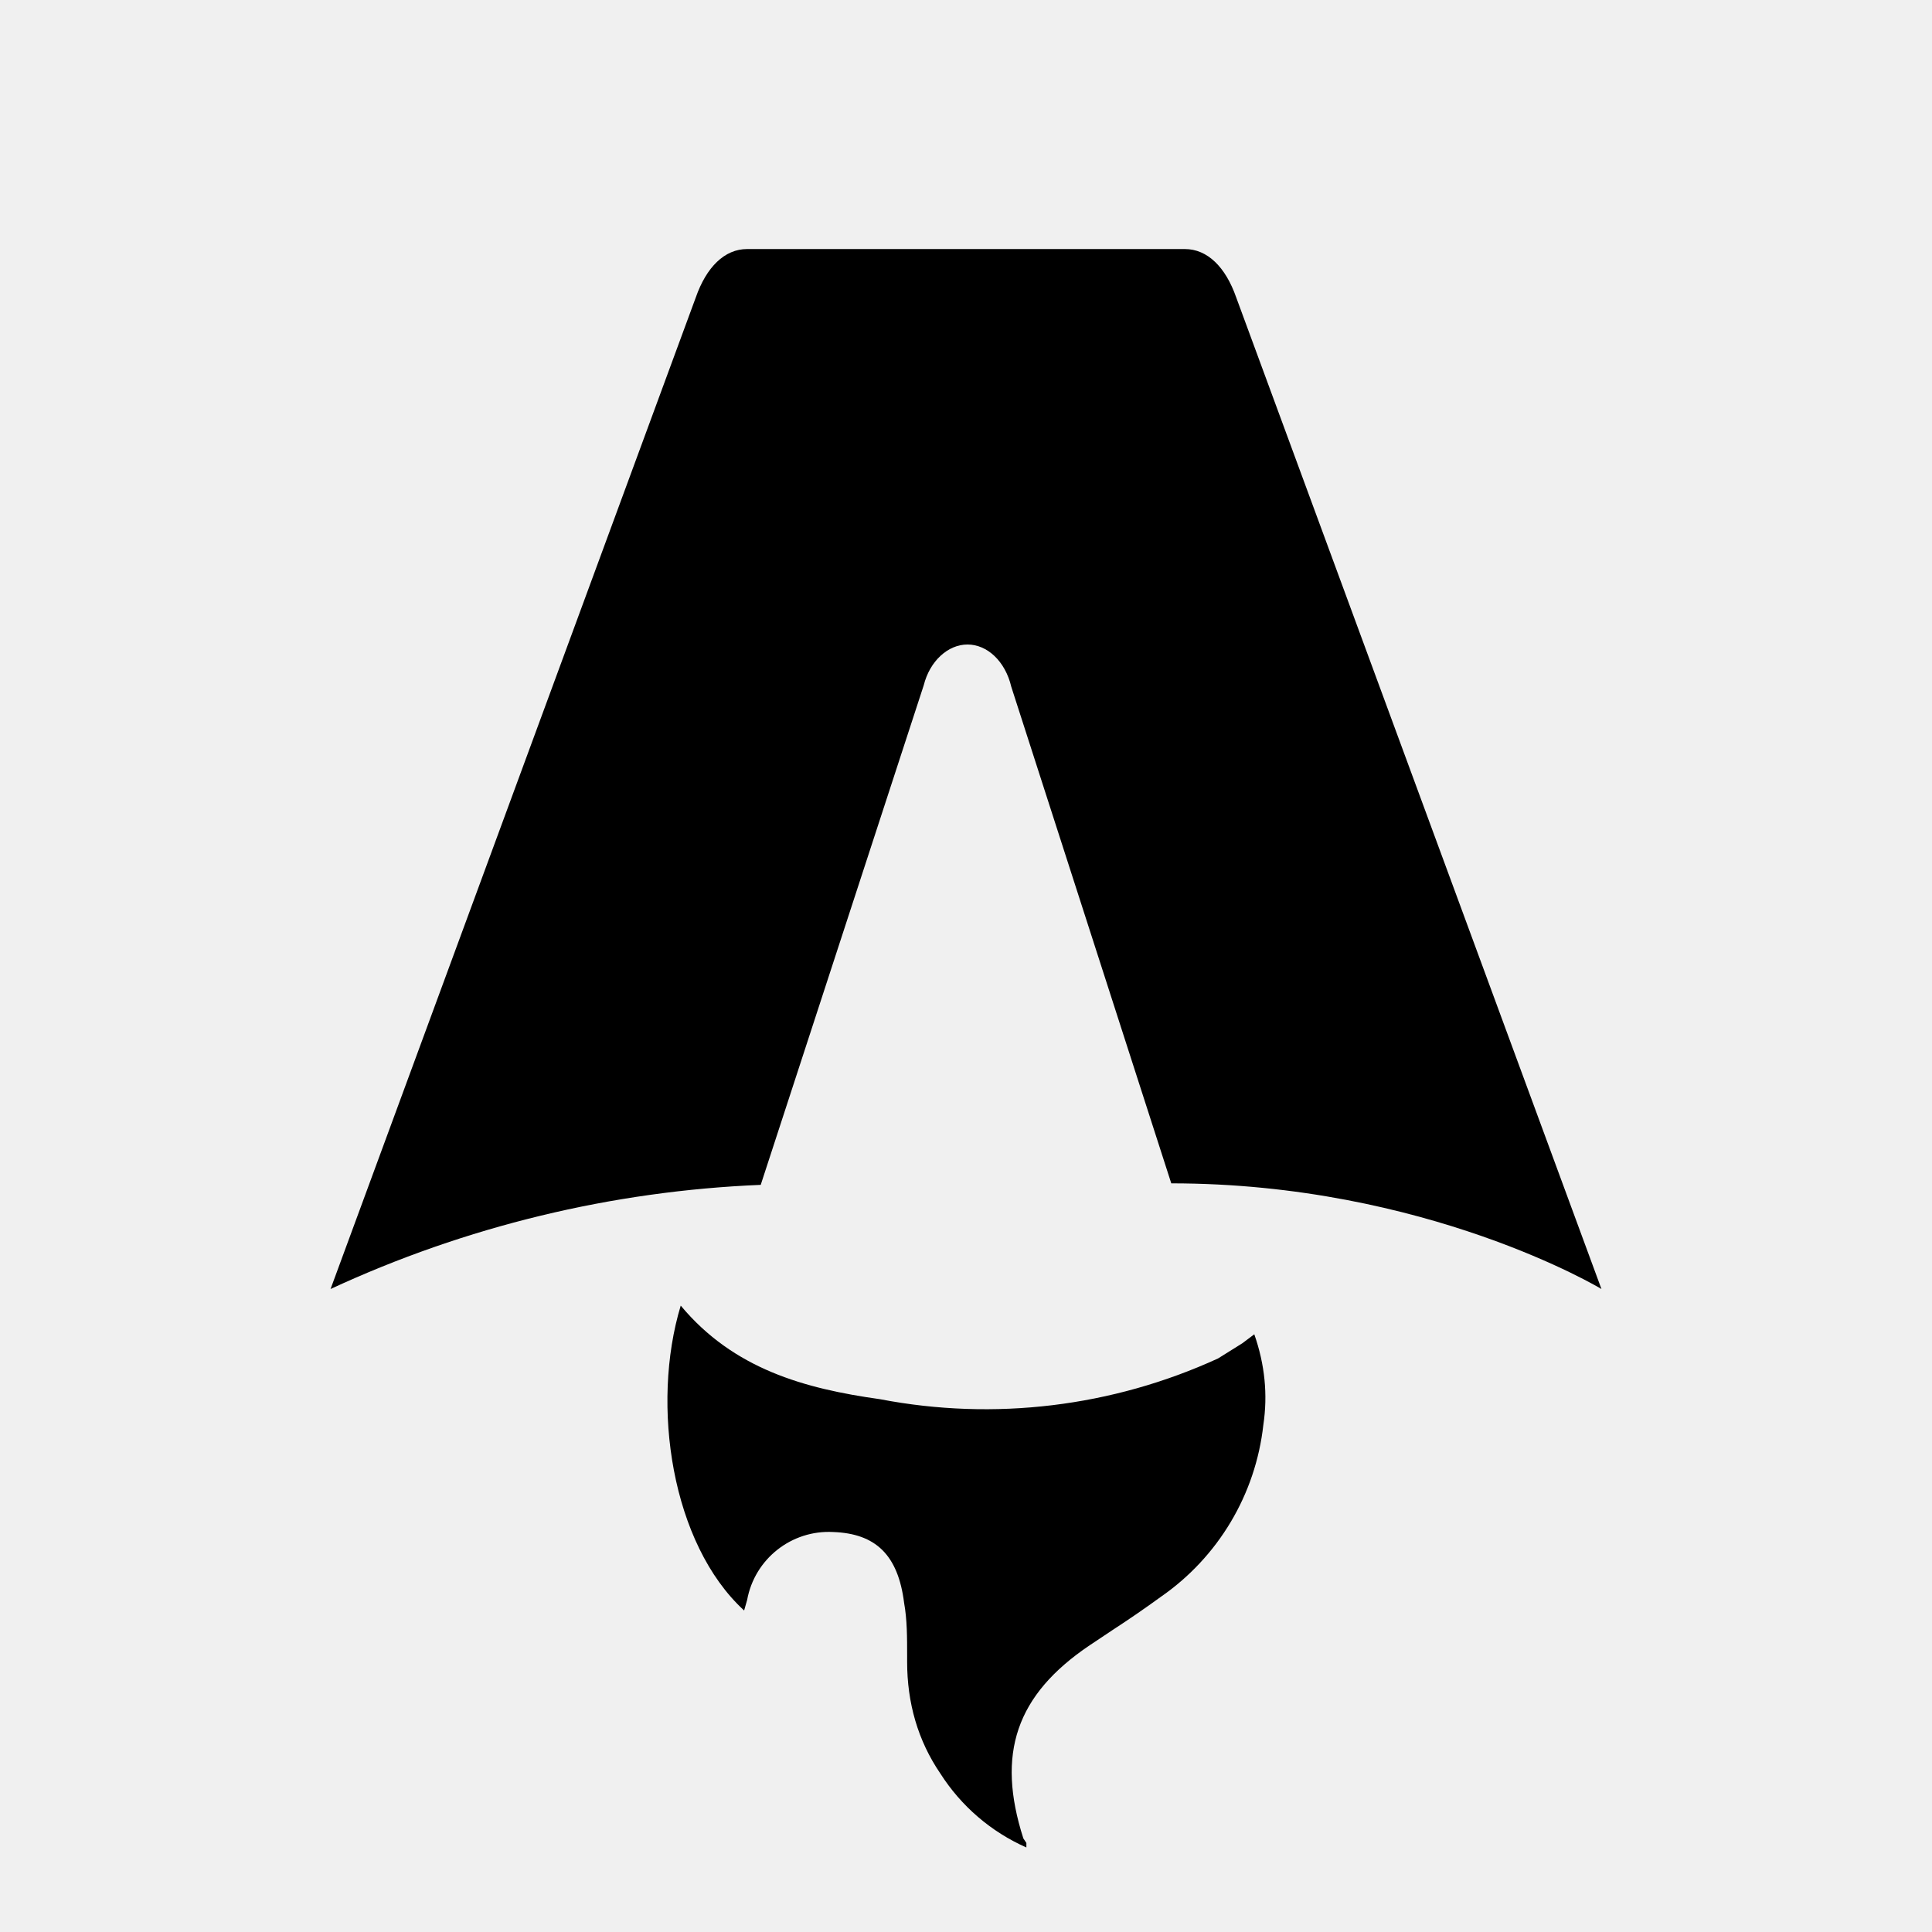
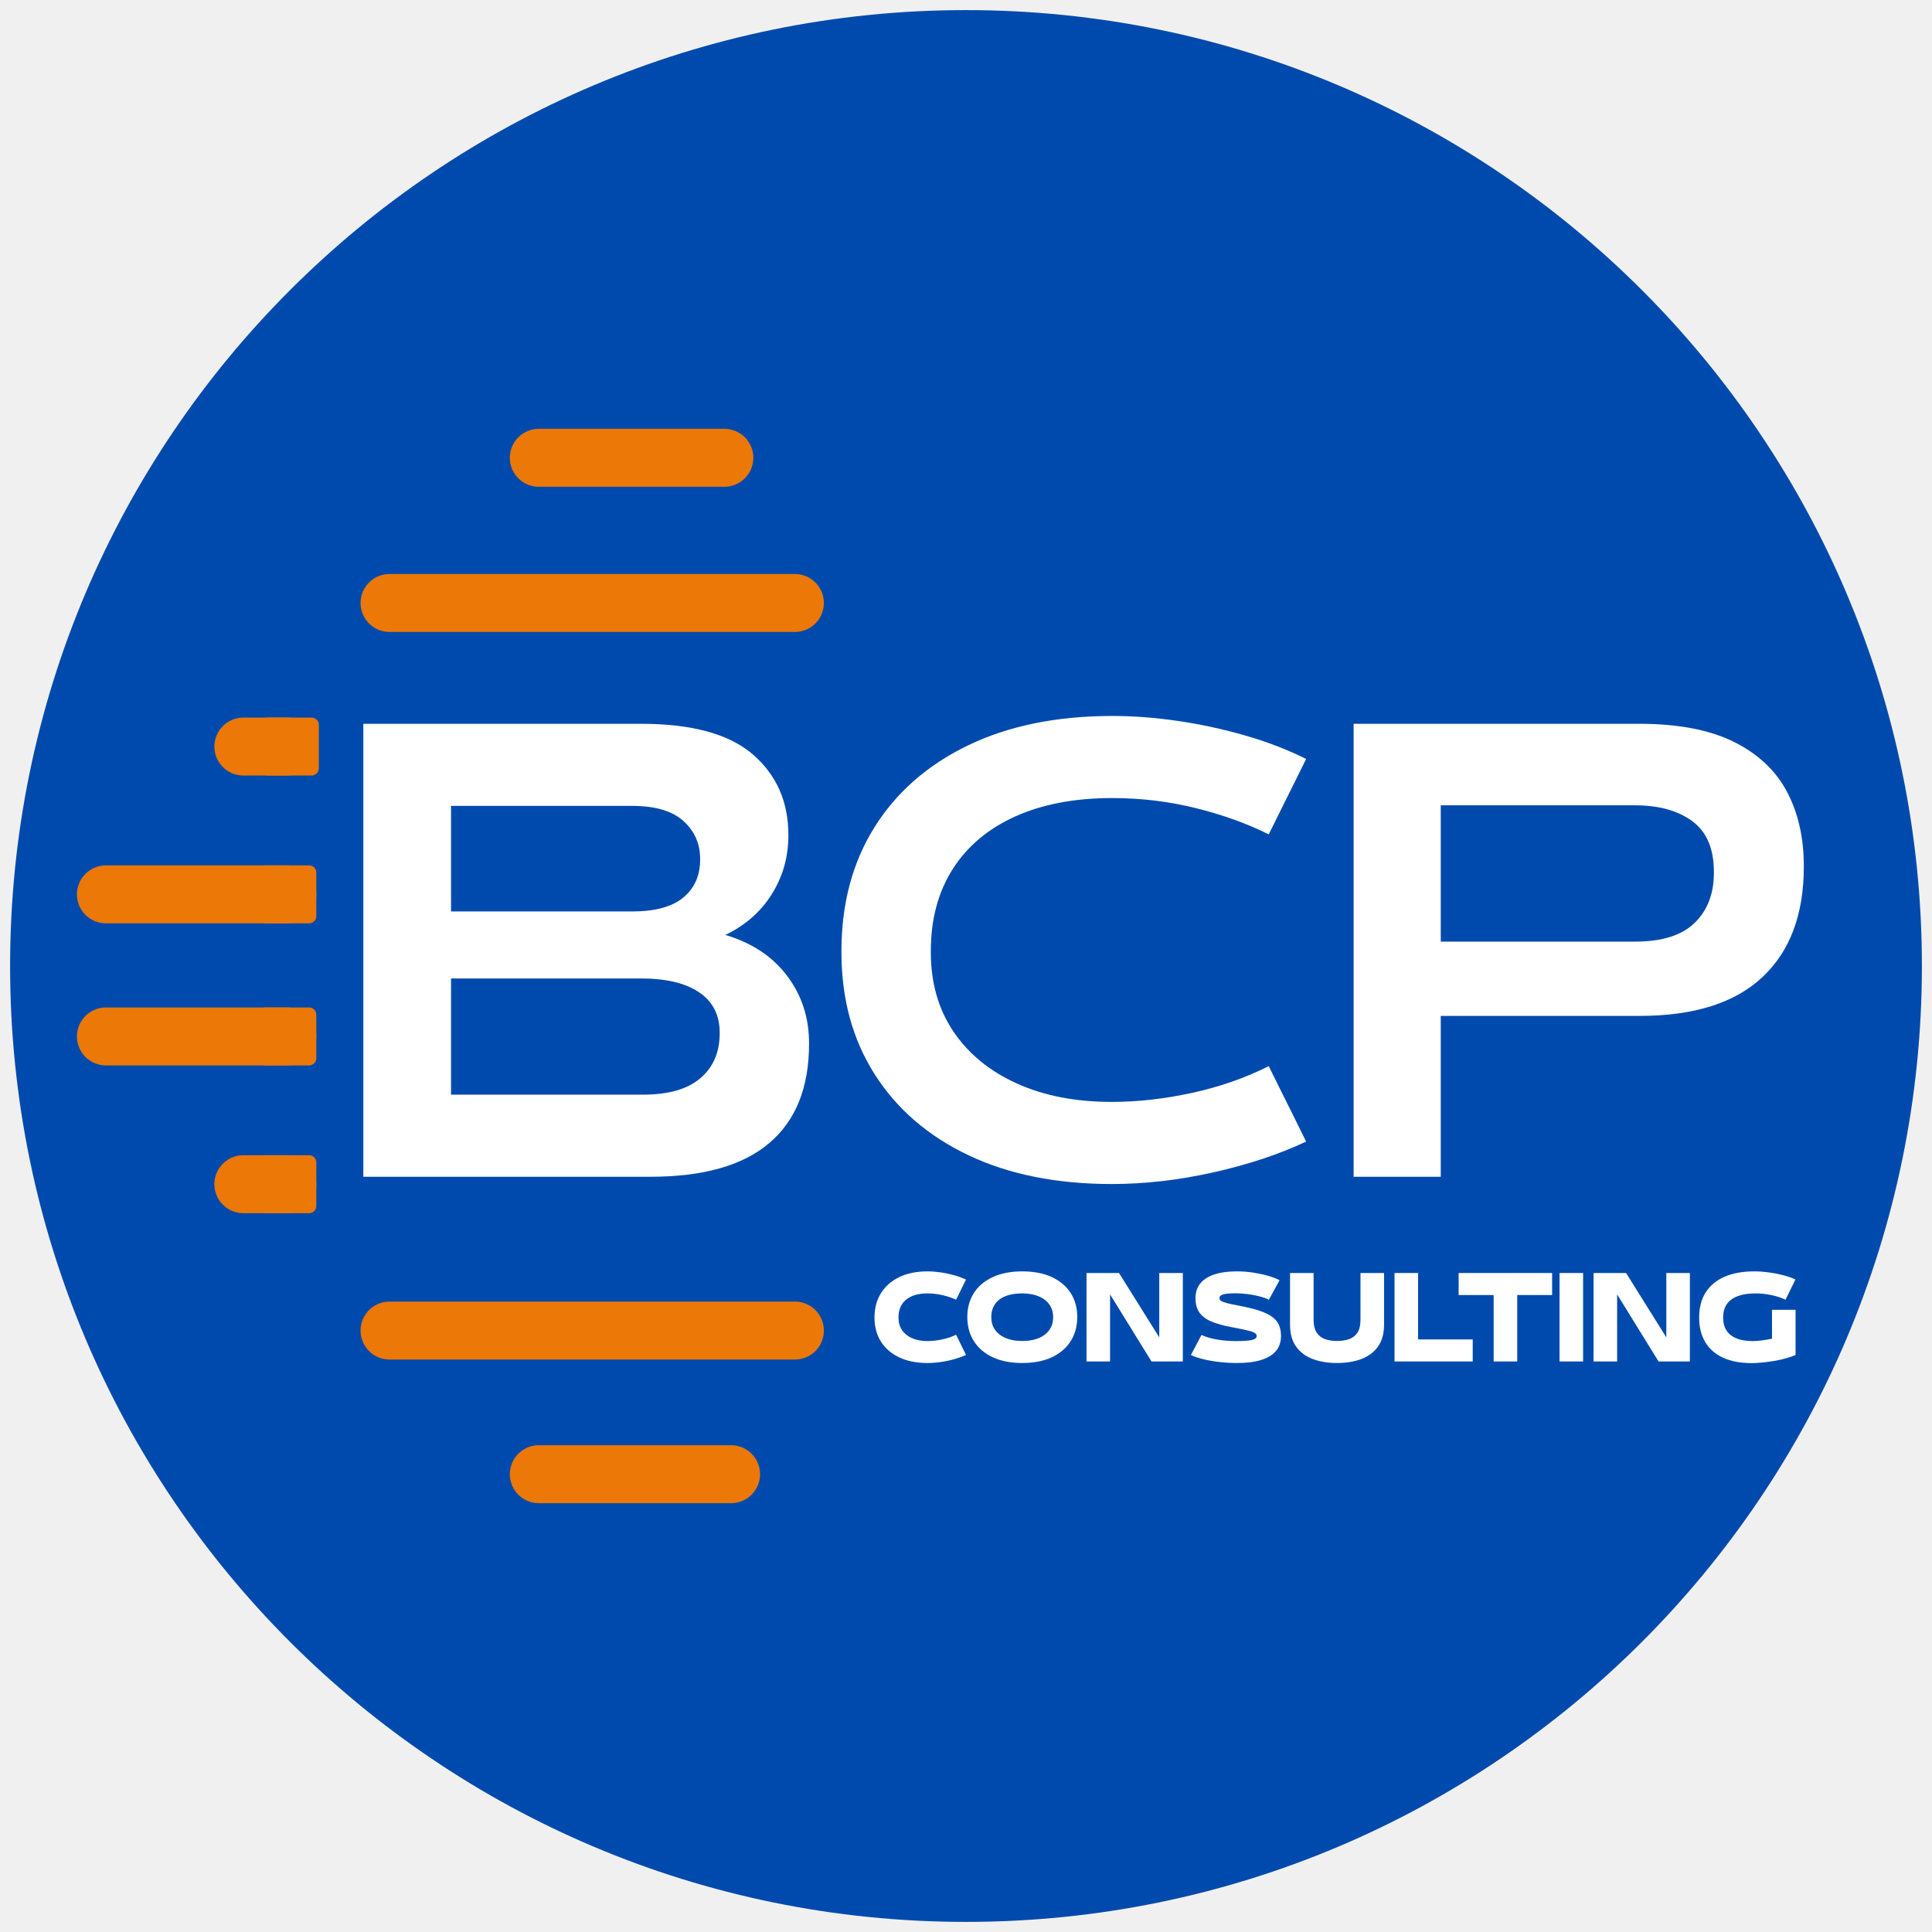
- <svg xmlns="http://www.w3.org/2000/svg" fill="none" viewBox="0 0 128 128">
-   <path d="M50.4 78.5a75.1 75.1 0 0 0-28.5 6.9l24.2-65.7c.7-2 1.9-3.2 3.4-3.2h29c1.5 0 2.7 1.2 3.4 3.2l24.2 65.7s-11.6-7-28.5-7L67 45.5c-.4-1.7-1.6-2.8-2.9-2.8-1.3 0-2.5 1.1-2.9 2.7L50.4 78.5Zm-1.1 28.2Zm-4.2-20.2c-2 6.6-.6 15.8 4.2 20.2a17.5 17.5 0 0 1 .2-.7 5.5 5.5 0 0 1 5.7-4.5c2.8.1 4.3 1.5 4.7 4.7.2 1.1.2 2.3.2 3.5v.4c0 2.7.7 5.2 2.2 7.4a13 13 0 0 0 5.7 4.9v-.3l-.2-.3c-1.8-5.6-.5-9.5 4.4-12.8l1.5-1a73 73 0 0 0 3.2-2.2 16 16 0 0 0 6.8-11.4c.3-2 .1-4-.6-6l-.8.6-1.6 1a37 37 0 0 1-22.4 2.7c-5-.7-9.7-2-13.2-6.2Z" />
-   <style>
-         path { fill: #000; }
-         @media (prefers-color-scheme: dark) {
-             path { fill: #FFF; }
-         }
-     </style>
+ <svg xmlns="http://www.w3.org/2000/svg" width="2000" zoomAndPan="magnify" viewBox="0 0 1500 1500" height="2000" preserveAspectRatio="xMidYMid meet" version="1.0">
+   <defs>
+     <g />
+     <clipPath id="761b711acb">
+       <path d="M 7.844 7.844 L 1492.156 7.844 L 1492.156 1492.156 L 7.844 1492.156 Z M 7.844 7.844 " clip-rule="nonzero" />
+     </clipPath>
+     <clipPath id="998f8f9a32">
+       <path d="M 750 7.844 C 340.117 7.844 7.844 340.117 7.844 750 C 7.844 1159.883 340.117 1492.156 750 1492.156 C 1159.883 1492.156 1492.156 1159.883 1492.156 750 C 1492.156 340.117 1159.883 7.844 750 7.844 Z M 750 7.844 " clip-rule="nonzero" />
+     </clipPath>
+     <clipPath id="75db110f8e">
+       <path d="M 0.844 0.844 L 1485.156 0.844 L 1485.156 1485.156 L 0.844 1485.156 Z M 0.844 0.844 " clip-rule="nonzero" />
+     </clipPath>
+     <clipPath id="83b9160383">
+       <path d="M 743 0.844 C 333.117 0.844 0.844 333.117 0.844 743 C 0.844 1152.883 333.117 1485.156 743 1485.156 C 1152.883 1485.156 1485.156 1152.883 1485.156 743 C 1485.156 333.117 1152.883 0.844 743 0.844 Z M 743 0.844 " clip-rule="nonzero" />
+     </clipPath>
+     <clipPath id="c53dc8ed21">
+       <rect x="0" width="1486" y="0" height="1486" />
+     </clipPath>
+   </defs>
+   <g clip-path="url(#761b711acb)">
+     <g clip-path="url(#998f8f9a32)">
+       <g transform="matrix(1, 0, 0, 1, 7, 7)">
+         <g clip-path="url(#c53dc8ed21)">
+           <g clip-path="url(#75db110f8e)">
+             <g clip-path="url(#83b9160383)">
+               <path fill="#004aad" d="M 0.844 0.844 L 1485.156 0.844 L 1485.156 1485.156 L 0.844 1485.156 Z M 0.844 0.844 " fill-opacity="1" fill-rule="nonzero" />
+             </g>
+           </g>
+         </g>
+       </g>
+     </g>
+   </g>
+   <path stroke-linecap="round" transform="matrix(0.75, 0, 0, 0.75, 395.8335, 332.9344)" fill="none" stroke-linejoin="miter" d="M 29.998 29.999 L 222.076 29.999 " stroke="#ec7807" stroke-width="60" stroke-opacity="1" stroke-miterlimit="4" />
+   <path stroke-linecap="round" transform="matrix(0.75, -0.000000000000000186, 0.000000000000000186, 0.75, 279.9401, 445.6505)" fill="none" stroke-linejoin="miter" d="M 30.002 30.002 L 449.622 30.002 " stroke="#ec7807" stroke-width="60" stroke-opacity="1" stroke-miterlimit="4" />
+   <path stroke-linecap="round" transform="matrix(0.75, -0.000000000000000372, 0.000000000000000372, 0.75, 59.73365, 671.872)" fill="none" stroke-linejoin="miter" d="M 30.001 29.999 L 217.819 29.999 " stroke="#ec7807" stroke-width="60" stroke-opacity="1" stroke-miterlimit="4" />
+   <path stroke-linecap="round" transform="matrix(0.75, -0.000000000000000372, 0.000000000000000372, 0.75, 59.73365, 782.19)" fill="none" stroke-linejoin="miter" d="M 30.001 30.002 L 217.819 30.002 " stroke="#ec7807" stroke-width="60" stroke-opacity="1" stroke-miterlimit="4" />
+   <path stroke-linecap="round" transform="matrix(0.75, 0.000000000000001616, -0.000000000000001616, 0.75, 166.4447, 896.9043)" fill="none" stroke-linejoin="miter" d="M 30.001 30.003 L 75.537 30.003 " stroke="#ec7807" stroke-width="60" stroke-opacity="1" stroke-miterlimit="4" />
+   <path stroke-linecap="round" transform="matrix(0.75, 0, 0, 0.75, 166.4447, 557.122)" fill="none" stroke-linejoin="miter" d="M 30.001 29.999 L 75.537 29.999 " stroke="#ec7807" stroke-width="60" stroke-opacity="1" stroke-miterlimit="4" />
+   <path stroke-linecap="round" transform="matrix(0.75, 0, 0, 0.75, 279.9401, 1010.548)" fill="none" stroke-linejoin="miter" d="M 30.002 29.998 L 449.622 29.998 " stroke="#ec7807" stroke-width="60" stroke-opacity="1" stroke-miterlimit="4" />
+   <path stroke-linecap="round" transform="matrix(0.75, 0.000000000000000658, -0.000000000000000658, 0.75, 395.8335, 1122.065)" fill="none" stroke-linejoin="miter" d="M 29.998 30.001 L 229.035 30.001 " stroke="#ec7807" stroke-width="60" stroke-opacity="1" stroke-miterlimit="4" />
+   <path stroke-linecap="butt" transform="matrix(0.75, 0, 0, 0.75, 186.3857, 573.997)" fill="none" stroke-linejoin="miter" d="M 0.001 7.499 L 25.303 7.499 " stroke="#ec7807" stroke-width="15" stroke-opacity="1" stroke-miterlimit="4" />
+   <path stroke-linecap="round" transform="matrix(0.75, 0, 0, 0.75, 186.3857, 573.997)" fill-opacity="1" fill="#ec7807" fill-rule="nonzero" stroke-linejoin="round" d="M 74.053 -15.001 L 29.053 -15.001 L 29.053 29.999 L 74.053 29.999 Z M 74.053 -15.001 " stroke="#ec7807" stroke-width="15" stroke-opacity="1" stroke-miterlimit="4" />
+   <path stroke-linecap="butt" transform="matrix(0.75, 0, 0, 0.75, 184.4357, 688.747)" fill="none" stroke-linejoin="miter" d="M 0.002 7.499 L 25.299 7.499 " stroke="#ec7807" stroke-width="15" stroke-opacity="1" stroke-miterlimit="4" />
+   <path stroke-linecap="round" transform="matrix(0.75, 0, 0, 0.75, 184.4357, 688.747)" fill-opacity="1" fill="#ec7807" fill-rule="nonzero" stroke-linejoin="round" d="M 74.049 -15.001 L 29.049 -15.001 L 29.049 29.999 L 74.049 29.999 Z M 74.049 -15.001 " stroke="#ec7807" stroke-width="15" stroke-opacity="1" stroke-miterlimit="4" />
+   <path stroke-linecap="butt" transform="matrix(0.75, 0, 0, 0.75, 184.4357, 799.065)" fill="none" stroke-linejoin="miter" d="M 0.002 7.502 L 25.299 7.502 " stroke="#ec7807" stroke-width="15" stroke-opacity="1" stroke-miterlimit="4" />
+   <path stroke-linecap="round" transform="matrix(0.75, 0, 0, 0.75, 184.4357, 799.065)" fill-opacity="1" fill="#ec7807" fill-rule="nonzero" stroke-linejoin="round" d="M 74.049 -14.998 L 29.049 -14.998 L 29.049 30.002 L 74.049 30.002 Z M 74.049 -14.998 " stroke="#ec7807" stroke-width="15" stroke-opacity="1" stroke-miterlimit="4" />
+   <path stroke-linecap="butt" transform="matrix(0.75, 0, 0, 0.75, 184.4357, 913.7793)" fill="none" stroke-linejoin="miter" d="M 0.002 7.503 L 25.299 7.503 " stroke="#ec7807" stroke-width="15" stroke-opacity="1" stroke-miterlimit="4" />
+   <path stroke-linecap="round" transform="matrix(0.75, 0, 0, 0.75, 184.4357, 913.7793)" fill-opacity="1" fill="#ec7807" fill-rule="nonzero" stroke-linejoin="round" d="M 74.049 -14.997 L 29.049 -14.997 L 29.049 30.003 L 74.049 30.003 Z M 74.049 -14.997 " stroke="#ec7807" stroke-width="15" stroke-opacity="1" stroke-miterlimit="4" />
+   <g fill="#ffffff" fill-opacity="1">
+     <g transform="translate(258.2391, 913.6323)">
+       <g>
+         <path d="M 246.75 0 L 23.844 0 L 23.844 -351.688 L 239.375 -351.688 C 278.988 -351.688 307.973 -343.738 326.328 -327.844 C 344.68 -311.945 353.859 -291.129 353.859 -265.391 L 353.859 -264.969 C 353.859 -248.195 349.52 -232.941 340.844 -219.203 C 332.176 -205.473 320.18 -194.992 304.859 -187.766 C 325.391 -181.703 341.363 -171.148 352.781 -156.109 C 364.195 -141.078 369.906 -123.586 369.906 -103.641 L 369.906 -103.203 C 369.906 -69.379 359.641 -43.723 339.109 -26.234 C 318.586 -8.742 287.801 0 246.75 0 Z M 91.938 -287.953 L 91.938 -205.984 L 232.438 -205.984 C 250.363 -205.984 263.66 -209.598 272.328 -216.828 C 281.004 -224.055 285.344 -233.883 285.344 -246.312 L 285.344 -246.75 C 285.344 -258.602 281.004 -268.43 272.328 -276.234 C 263.66 -284.047 250.363 -287.953 232.438 -287.953 Z M 91.938 -153.953 L 91.938 -63.75 L 241.109 -63.75 C 260.766 -63.75 275.582 -68.008 285.562 -76.531 C 295.539 -85.062 300.531 -96.703 300.531 -111.453 L 300.531 -111.891 C 300.531 -125.473 295.25 -135.879 284.688 -143.109 C 274.133 -150.336 259.031 -153.953 239.375 -153.953 Z M 91.938 -153.953 " />
+       </g>
+     </g>
+   </g>
+   <g fill="#ffffff" fill-opacity="1">
+     <g transform="translate(635.5139, 913.6323)">
+       <g>
+         <path d="M 227.672 5.641 C 184.879 5.641 147.801 -1.801 116.438 -16.688 C 85.07 -31.582 60.785 -52.547 43.578 -79.578 C 26.379 -106.609 17.781 -138.191 17.781 -174.328 L 17.781 -175.203 C 17.781 -211.91 26.305 -243.926 43.359 -271.25 C 60.422 -298.57 84.707 -319.82 116.219 -335 C 147.727 -350.176 185.023 -357.766 228.109 -357.766 C 244.586 -357.766 261.645 -356.461 279.281 -353.859 C 296.914 -351.254 314.258 -347.492 331.312 -342.578 C 348.375 -337.672 364.129 -331.602 378.578 -324.375 L 349.531 -265.828 C 332.758 -274.211 313.895 -281.004 292.938 -286.203 C 271.977 -291.41 250.367 -294.016 228.109 -294.016 C 198.898 -294.016 173.742 -289.242 152.641 -279.703 C 131.535 -270.16 115.348 -256.5 104.078 -238.719 C 92.805 -220.945 87.172 -199.773 87.172 -175.203 L 87.172 -174.328 C 87.172 -150.617 93.023 -130.094 104.734 -112.75 C 116.441 -95.406 132.848 -81.961 153.953 -72.422 C 175.055 -62.879 199.629 -58.109 227.672 -58.109 C 247.617 -58.109 268.285 -60.422 289.672 -65.047 C 311.066 -69.672 331.02 -76.609 349.531 -85.859 L 378.578 -27.328 C 357.766 -17.492 333.844 -9.539 306.812 -3.469 C 279.781 2.602 253.398 5.641 227.672 5.641 Z M 227.672 5.641 " />
+       </g>
+     </g>
+   </g>
+   <g fill="#ffffff" fill-opacity="1">
+     <g transform="translate(1027.099, 913.6323)">
+       <g>
+         <path d="M 91.5 0 L 23.844 0 L 23.844 -351.688 L 245.453 -351.688 C 275.516 -351.688 299.941 -347.062 318.734 -337.812 C 337.523 -328.562 351.328 -315.695 360.141 -299.219 C 368.961 -282.738 373.375 -263.367 373.375 -241.109 L 373.375 -240.672 C 373.375 -203.672 362.676 -175.125 341.281 -155.031 C 319.895 -134.938 288.098 -124.891 245.891 -124.891 L 91.5 -124.891 Z M 91.5 -288.375 L 91.5 -182.562 L 242.406 -182.562 C 263.227 -182.562 278.625 -187.406 288.594 -197.094 C 298.57 -206.781 303.562 -219.719 303.562 -235.906 L 303.562 -236.781 C 303.562 -254.695 297.992 -267.773 286.859 -276.016 C 275.734 -284.254 260.914 -288.375 242.406 -288.375 Z M 91.5 -288.375 " />
+       </g>
+     </g>
+   </g>
+   <g fill="#ffffff" fill-opacity="1">
+     <g transform="translate(675.8156, 1057.046)">
+       <g>
+         <path d="M 44.203 1.188 C 35.797 1.188 28.516 -0.266 22.359 -3.172 C 16.203 -6.078 11.457 -10.172 8.125 -15.453 C 4.801 -20.734 3.141 -26.898 3.141 -33.953 L 3.141 -34.125 C 3.141 -41.301 4.789 -47.566 8.094 -52.922 C 11.395 -58.285 16.117 -62.461 22.266 -65.453 C 28.422 -68.453 35.766 -69.953 44.297 -69.953 C 47.516 -69.953 50.898 -69.695 54.453 -69.188 C 58.016 -68.676 61.5 -67.941 64.906 -66.984 C 68.32 -66.023 71.414 -64.895 74.188 -63.594 L 66.484 -47.938 C 63.43 -49.406 59.926 -50.586 55.969 -51.484 C 52.02 -52.391 48.129 -52.844 44.297 -52.844 C 37.117 -52.844 31.566 -51.219 27.641 -47.969 C 23.723 -44.727 21.766 -40.113 21.766 -34.125 L 21.766 -33.953 C 21.766 -30.234 22.695 -27.016 24.562 -24.297 C 26.426 -21.586 29.035 -19.5 32.391 -18.031 C 35.754 -16.57 39.691 -15.844 44.203 -15.844 C 47.93 -15.844 51.801 -16.281 55.812 -17.156 C 59.82 -18.031 63.379 -19.227 66.484 -20.75 L 74.188 -5.078 C 71.477 -3.836 68.426 -2.738 65.031 -1.781 C 61.645 -0.82 58.16 -0.086 54.578 0.422 C 50.992 0.93 47.535 1.188 44.203 1.188 Z M 44.203 1.188 " />
+       </g>
+     </g>
+   </g>
+   <g fill="#ffffff" fill-opacity="1">
+     <g transform="translate(747.8774, 1057.046)">
+       <g>
+         <path d="M 45.812 1.188 C 36.945 1.188 29.32 -0.289 22.938 -3.25 C 16.562 -6.219 11.664 -10.383 8.25 -15.75 C 4.844 -21.113 3.141 -27.352 3.141 -34.469 L 3.141 -34.547 C 3.141 -41.66 4.844 -47.867 8.25 -53.172 C 11.664 -58.484 16.562 -62.609 22.938 -65.547 C 29.32 -68.484 36.945 -69.953 45.812 -69.953 C 54.738 -69.953 62.375 -68.484 68.719 -65.547 C 75.07 -62.609 79.957 -58.484 83.375 -53.172 C 86.789 -47.867 88.5 -41.66 88.5 -34.547 L 88.5 -34.469 C 88.5 -27.352 86.789 -21.113 83.375 -15.75 C 79.957 -10.383 75.07 -6.219 68.719 -3.25 C 62.375 -0.289 54.738 1.188 45.812 1.188 Z M 45.812 -15.922 C 53.207 -15.922 59.051 -17.57 63.344 -20.875 C 67.633 -24.176 69.781 -28.648 69.781 -34.297 L 69.781 -34.391 C 69.781 -38.172 68.805 -41.441 66.859 -44.203 C 64.91 -46.973 62.145 -49.102 58.562 -50.594 C 54.977 -52.094 50.727 -52.844 45.812 -52.844 C 38.082 -52.844 32.141 -51.234 27.984 -48.016 C 23.836 -44.797 21.766 -40.254 21.766 -34.391 L 21.766 -34.297 C 21.766 -28.648 23.922 -24.176 28.234 -20.875 C 32.555 -17.57 38.414 -15.922 45.812 -15.922 Z M 45.812 -15.922 " />
+       </g>
+     </g>
+   </g>
+   <g fill="#ffffff" fill-opacity="1">
+     <g transform="translate(839.5007, 1057.046)">
+       <g>
+         <path d="M 60.547 -18.719 L 60.547 -68.688 L 78.844 -68.688 L 78.844 0 L 54.531 0 L 22.359 -52.078 L 22.359 0 L 4.062 0 L 4.062 -68.688 L 29.297 -68.688 Z M 60.547 -18.719 " />
+       </g>
+     </g>
+   </g>
+   <g fill="#ffffff" fill-opacity="1">
+     <g transform="translate(922.4021, 1057.046)">
+       <g>
+         <path d="M 38.188 1.188 C 33.332 1.188 28.633 0.914 24.094 0.375 C 19.551 -0.156 15.383 -0.883 11.594 -1.812 C 7.812 -2.75 4.68 -3.812 2.203 -5 L 10.422 -20.578 C 13.922 -18.992 18 -17.805 22.656 -17.016 C 27.312 -16.234 32.148 -15.844 37.172 -15.844 C 42.422 -15.844 46.414 -16.094 49.156 -16.594 C 51.895 -17.102 53.266 -18.148 53.266 -19.734 L 53.266 -19.906 C 53.266 -20.863 52.688 -21.664 51.531 -22.312 C 50.375 -22.957 48.395 -23.602 45.594 -24.25 C 42.801 -24.906 38.953 -25.688 34.047 -26.594 C 27.379 -27.832 21.973 -29.352 17.828 -31.156 C 13.68 -32.969 10.633 -35.312 8.688 -38.188 C 6.738 -41.07 5.766 -44.688 5.766 -49.031 L 5.766 -49.203 C 5.766 -55.922 8.516 -61.055 14.016 -64.609 C 19.516 -68.172 27.547 -69.953 38.109 -69.953 C 42.234 -69.953 46.344 -69.641 50.438 -69.016 C 54.531 -68.398 58.367 -67.582 61.953 -66.562 C 65.535 -65.551 68.566 -64.395 71.047 -63.094 L 62.75 -47.938 C 60.781 -48.945 58.312 -49.832 55.344 -50.594 C 52.375 -51.363 49.281 -51.941 46.062 -52.328 C 42.852 -52.723 39.836 -52.922 37.016 -52.922 C 32.547 -52.922 29.336 -52.656 27.391 -52.125 C 25.441 -51.594 24.441 -50.645 24.391 -49.281 L 24.391 -49.125 C 24.391 -48.332 24.785 -47.648 25.578 -47.078 C 26.367 -46.516 27.879 -45.938 30.109 -45.344 C 32.336 -44.75 35.539 -44.062 39.719 -43.281 C 45.988 -42.094 51.211 -40.805 55.391 -39.422 C 59.566 -38.035 62.879 -36.438 65.328 -34.625 C 67.785 -32.82 69.535 -30.723 70.578 -28.328 C 71.629 -25.93 72.156 -23.094 72.156 -19.812 L 72.156 -19.641 C 72.156 -12.816 69.258 -7.641 63.469 -4.109 C 57.688 -0.578 49.258 1.188 38.188 1.188 Z M 38.188 1.188 " />
+       </g>
+     </g>
+   </g>
+   <g fill="#ffffff" fill-opacity="1">
+     <g transform="translate(997.513, 1057.046)">
+       <g>
+         <path d="M 40.562 1.188 C 33.395 1.188 27.07 0.145 21.594 -1.938 C 16.113 -4.031 11.82 -7.266 8.719 -11.641 C 5.613 -16.016 4.062 -21.648 4.062 -28.547 L 4.062 -68.688 L 22.359 -68.688 L 22.359 -32.516 C 22.359 -28.117 23.176 -24.719 24.812 -22.312 C 26.445 -19.914 28.633 -18.25 31.375 -17.312 C 34.113 -16.383 37.176 -15.922 40.562 -15.922 C 43.945 -15.922 47.023 -16.383 49.797 -17.312 C 52.566 -18.25 54.754 -19.914 56.359 -22.312 C 57.961 -24.719 58.766 -28.117 58.766 -32.516 L 58.766 -68.688 L 77.062 -68.688 L 77.062 -28.547 C 77.062 -21.648 75.508 -16.016 72.406 -11.641 C 69.301 -7.266 65.008 -4.031 59.531 -1.938 C 54.062 0.145 47.738 1.188 40.562 1.188 Z M 40.562 1.188 " />
+       </g>
+     </g>
+   </g>
+   <g fill="#ffffff" fill-opacity="1">
+     <g transform="translate(1078.636, 1057.046)">
+       <g>
+         <path d="M 64.781 0 L 4.062 0 L 4.062 -68.688 L 22.359 -68.688 L 22.359 -17.109 L 64.781 -17.109 Z M 64.781 0 " />
+       </g>
+     </g>
+   </g>
+   <g fill="#ffffff" fill-opacity="1">
+     <g transform="translate(1130.797, 1057.046)">
+       <g>
+         <path d="M 47.172 0 L 28.875 0 L 28.875 -51.578 L 1.688 -51.578 L 1.688 -68.688 L 74.266 -68.688 L 74.266 -51.578 L 47.172 -51.578 Z M 47.172 0 " />
+       </g>
+     </g>
+   </g>
+   <g fill="#ffffff" fill-opacity="1">
+     <g transform="translate(1206.755, 1057.046)">
+       <g>
+         <path d="M 22.359 0 L 4.062 0 L 4.062 -68.688 L 22.359 -68.688 Z M 22.359 0 " />
+       </g>
+     </g>
+   </g>
+   <g fill="#ffffff" fill-opacity="1">
+     <g transform="translate(1233.175, 1057.046)">
+       <g>
+         <path d="M 60.547 -18.719 L 60.547 -68.688 L 78.844 -68.688 L 78.844 0 L 54.531 0 L 22.359 -52.078 L 22.359 0 L 4.062 0 L 4.062 -68.688 L 29.297 -68.688 Z M 60.547 -18.719 " />
+       </g>
+     </g>
+   </g>
+   <g fill="#ffffff" fill-opacity="1">
+     <g transform="translate(1316.076, 1057.046)">
+       <g>
+         <path d="M 59.703 -40.141 L 78 -40.141 L 78 -5 C 75.906 -4.094 73.43 -3.242 70.578 -2.453 C 67.734 -1.66 64.727 -0.992 61.562 -0.453 C 58.406 0.078 55.285 0.492 52.203 0.797 C 49.129 1.109 46.32 1.266 43.781 1.266 C 35.082 1.266 27.695 -0.145 21.625 -2.969 C 15.562 -5.789 10.961 -9.836 7.828 -15.109 C 4.703 -20.391 3.141 -26.703 3.141 -34.047 L 3.141 -34.219 C 3.141 -41.727 4.789 -48.133 8.094 -53.438 C 11.395 -58.738 16.234 -62.816 22.609 -65.672 C 28.992 -68.523 36.785 -69.953 45.984 -69.953 C 49.598 -69.953 53.312 -69.695 57.125 -69.188 C 60.938 -68.676 64.645 -67.953 68.25 -67.016 C 71.863 -66.086 75.082 -64.977 77.906 -63.688 L 70.203 -47.938 C 67.266 -49.406 63.691 -50.586 59.484 -51.484 C 55.285 -52.391 51.125 -52.844 47 -52.844 C 38.812 -52.844 32.555 -51.289 28.234 -48.188 C 23.922 -45.082 21.766 -40.426 21.766 -34.219 L 21.766 -34.047 C 21.766 -28.055 23.738 -23.523 27.688 -20.453 C 31.645 -17.379 37.32 -15.844 44.719 -15.844 C 46.75 -15.844 49.102 -16.008 51.781 -16.344 C 54.469 -16.688 57.109 -17.141 59.703 -17.703 Z M 59.703 -40.141 " />
+       </g>
+     </g>
+   </g>
</svg>
